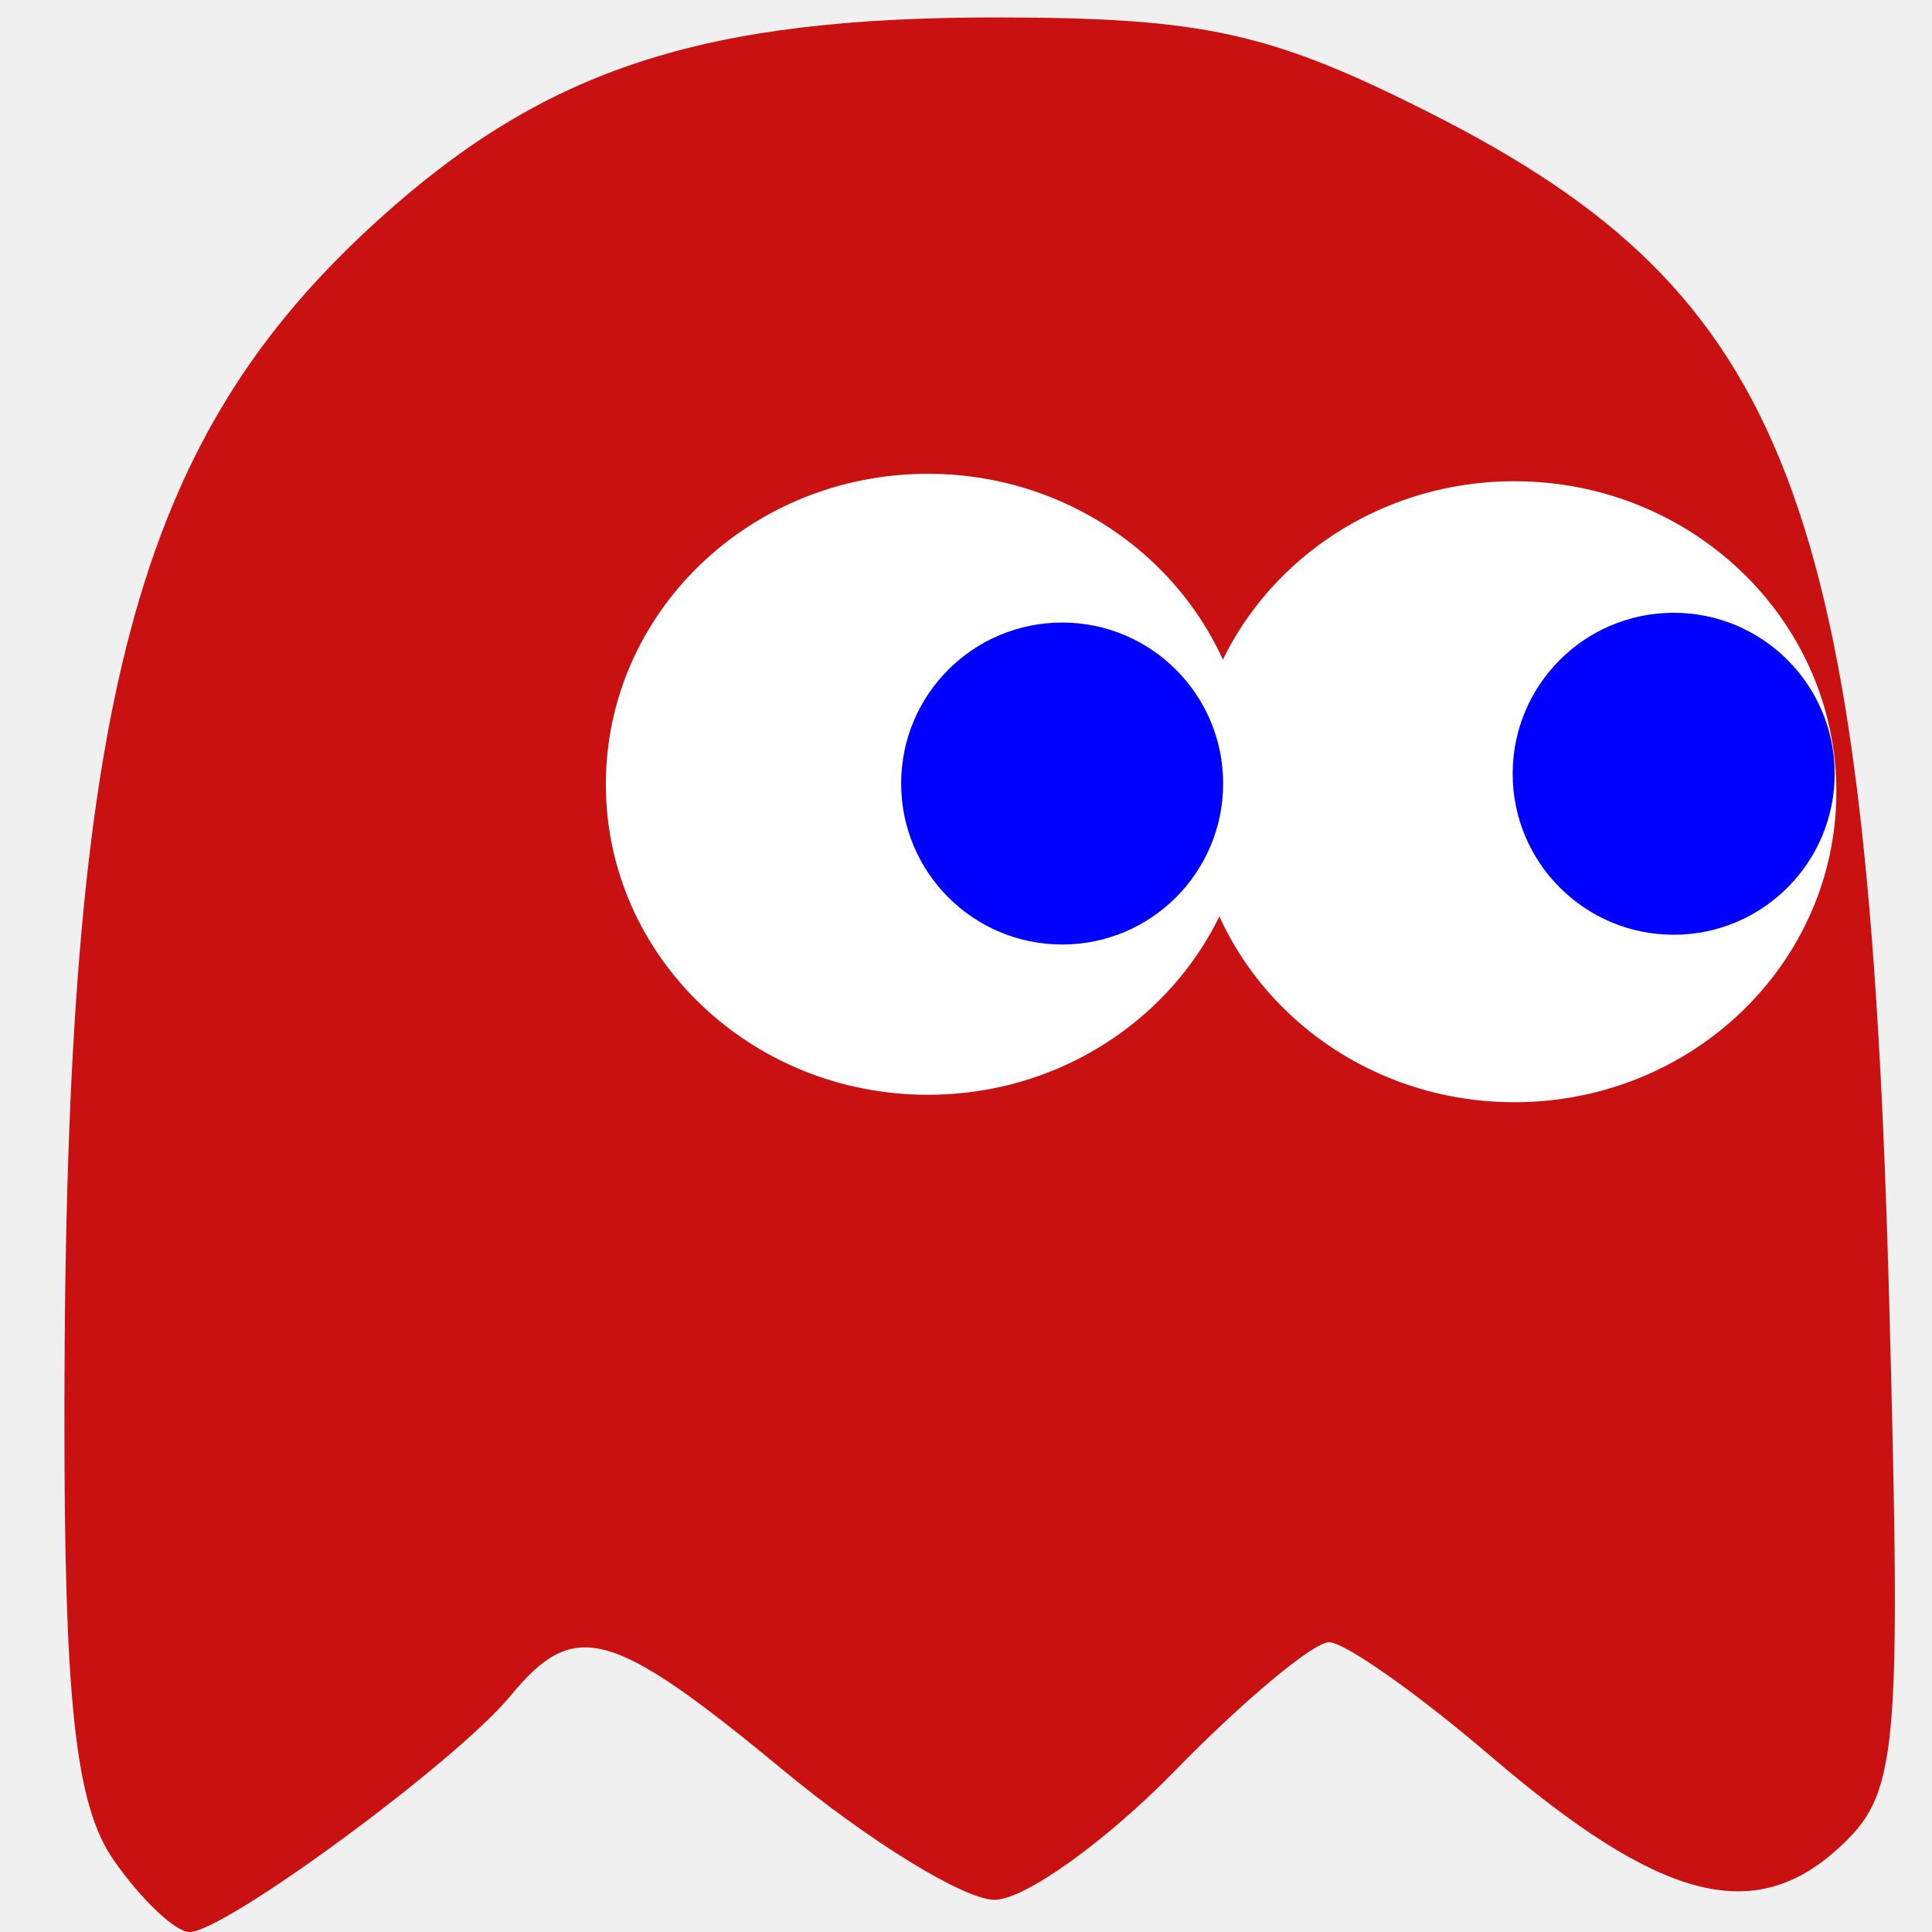
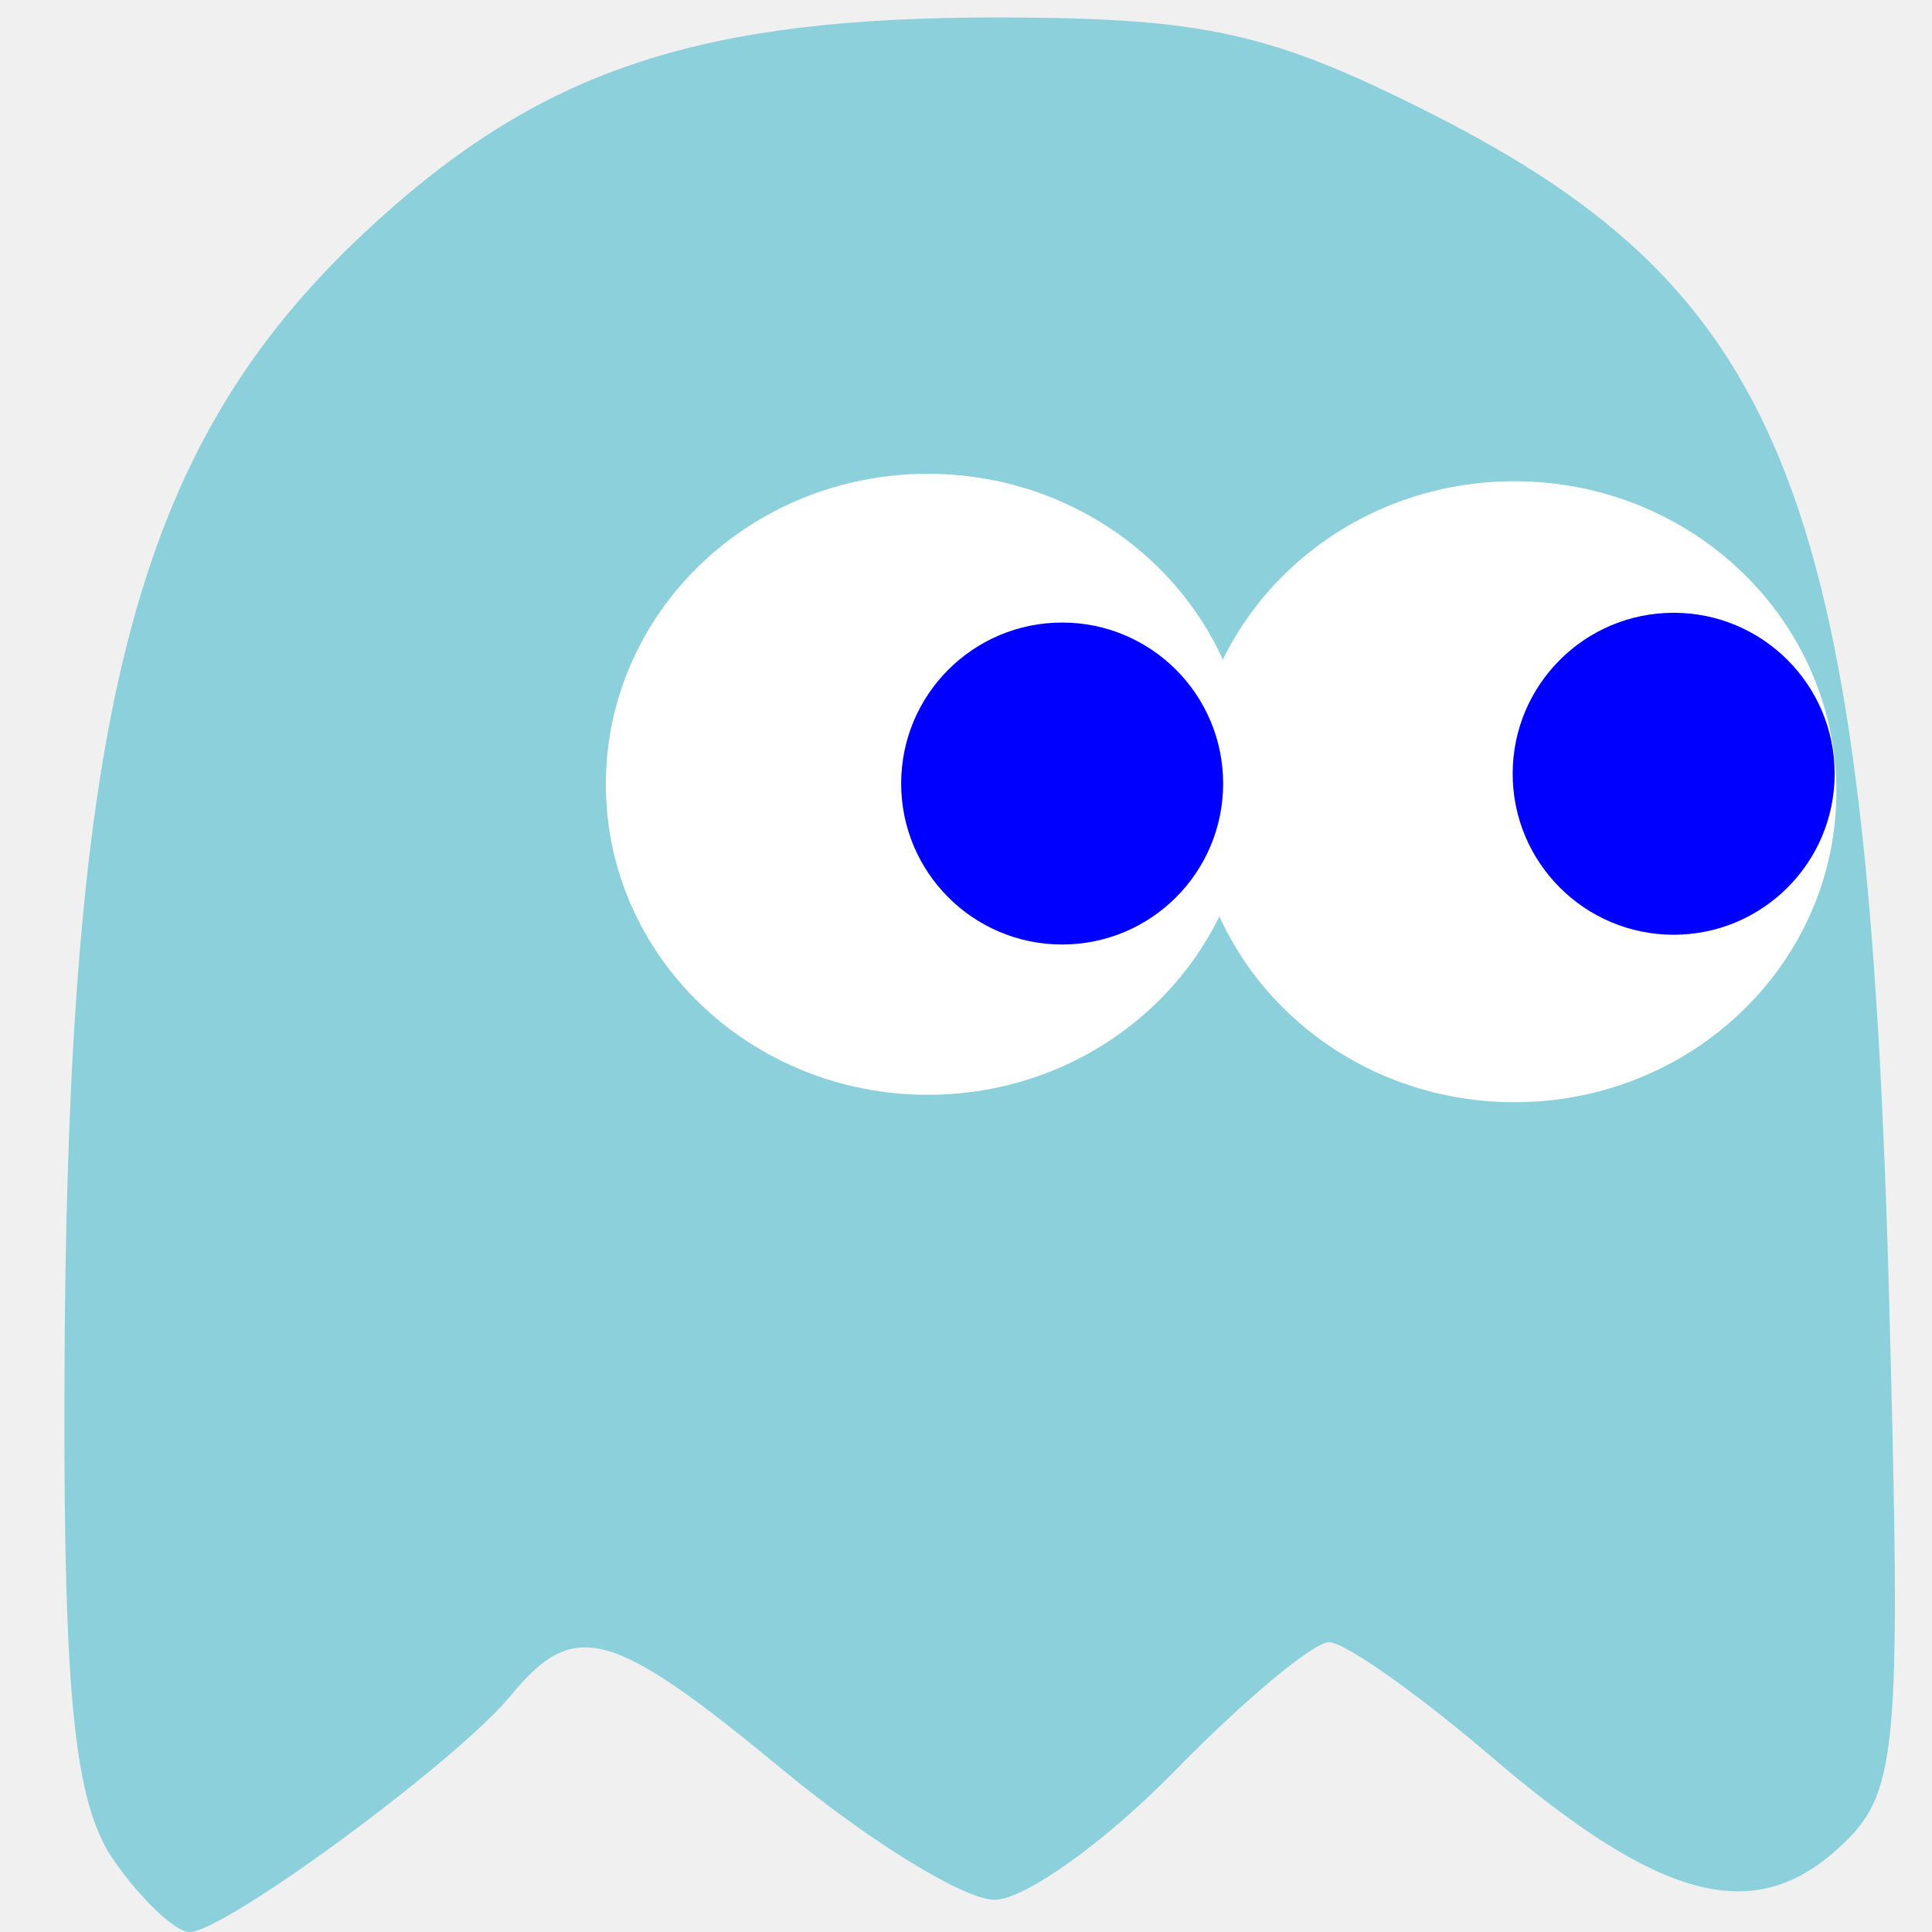
<svg xmlns="http://www.w3.org/2000/svg" width="60" height="60" id="svg3209" version="1.1">
  <defs id="defs3211" />
  <g id="layer1" transform="translate(-620.1475,-462.0915)">
    <g id="g3048" transform="translate(169.6996,-110.9135)">
-       <path style="fill:#ca1111" d="m 453.985,630.783 c -1.203,-1.717 -1.552,-4.958 -1.537,-14.25 0.036,-21.779 2.19,-29.871 9.777,-36.725 5.183,-4.683 10.07,-6.272 19.247,-6.261 6.373,0.008 8.457,0.471 13.422,2.984 11.102,5.619 13.563,12.025 14.228,37.027 0.374,14.076 0.27,15.17 -1.607,16.869 -2.626,2.377 -5.537,1.597 -10.773,-2.884 -2.273,-1.945 -4.532,-3.537 -5.02,-3.537 -0.488,0 -2.646,1.8 -4.794,4 -2.148,2.2 -4.666,4 -5.594,4 -0.928,0 -3.866,-1.8 -6.529,-4 -5.383,-4.448 -6.509,-4.757 -8.505,-2.333 -1.68,2.041 -8.873,7.333 -9.966,7.333 -0.436,0 -1.494,-1 -2.35,-2.223 z m 28.759,-24.895 c 1.201,-0.614 2.9,-2.016 3.775,-3.114 1.576,-1.979 1.613,-1.974 4.164,0.576 3.54,3.54 7.202,4.284 11.351,2.306 3.998,-1.907 4.676,-5.329 1.155,-5.832 -2.471,-0.352 -3.684,-3.59 -1.584,-4.227 4.844,-1.467 4.924,-1.538 3.905,-3.441 -1.366,-2.552 -6.469,-4.522 -9.648,-3.725 -1.433,0.36 -3.733,1.782 -5.112,3.16 l -2.506,2.506 -2.323,-2.506 c -4.549,-4.909 -12.115,-4.152 -15.04,1.504 -1.776,3.434 -1.79,5.672 -0.057,8.799 2.447,4.415 7.672,6.165 11.92,3.993 z m -0.936,-7.335 c -0.775,-2.021 0.378,-3.548 2.679,-3.548 1.404,0 1.941,0.692 1.941,2.5 0,1.846 -0.531,2.5 -2.031,2.5 -1.117,0 -2.282,-0.653 -2.589,-1.452 z" id="Blinky">
+       <path style="fill:#8cd0dc" d="m 453.985,630.783 c -1.203,-1.717 -1.552,-4.958 -1.537,-14.25 0.036,-21.779 2.19,-29.871 9.777,-36.725 5.183,-4.683 10.07,-6.272 19.247,-6.261 6.373,0.008 8.457,0.471 13.422,2.984 11.102,5.619 13.563,12.025 14.228,37.027 0.374,14.076 0.27,15.17 -1.607,16.869 -2.626,2.377 -5.537,1.597 -10.773,-2.884 -2.273,-1.945 -4.532,-3.537 -5.02,-3.537 -0.488,0 -2.646,1.8 -4.794,4 -2.148,2.2 -4.666,4 -5.594,4 -0.928,0 -3.866,-1.8 -6.529,-4 -5.383,-4.448 -6.509,-4.757 -8.505,-2.333 -1.68,2.041 -8.873,7.333 -9.966,7.333 -0.436,0 -1.494,-1 -2.35,-2.223 z m 28.759,-24.895 c 1.201,-0.614 2.9,-2.016 3.775,-3.114 1.576,-1.979 1.613,-1.974 4.164,0.576 3.54,3.54 7.202,4.284 11.351,2.306 3.998,-1.907 4.676,-5.329 1.155,-5.832 -2.471,-0.352 -3.684,-3.59 -1.584,-4.227 4.844,-1.467 4.924,-1.538 3.905,-3.441 -1.366,-2.552 -6.469,-4.522 -9.648,-3.725 -1.433,0.36 -3.733,1.782 -5.112,3.16 l -2.506,2.506 -2.323,-2.506 c -4.549,-4.909 -12.115,-4.152 -15.04,1.504 -1.776,3.434 -1.79,5.672 -0.057,8.799 2.447,4.415 7.672,6.165 11.92,3.993 z m -0.936,-7.335 c -0.775,-2.021 0.378,-3.548 2.679,-3.548 1.404,0 1.941,0.692 1.941,2.5 0,1.846 -0.531,2.5 -2.031,2.5 -1.117,0 -2.282,-0.653 -2.589,-1.452 z" id="Blinky">
        </path>
      <path transform="matrix(1.12,0,0,1.018868,-61.32166,-12.3137)" d="m 507.857,598.612 c 0,5.227 -3.997,9.464 -8.929,9.464 -4.931,0 -8.929,-4.237 -8.929,-9.464 0,-5.227 3.997,-9.464 8.929,-9.464 4.931,0 8.929,4.237 8.929,9.464 z" id="path3004" style="fill:#ffffff;fill-opacity:1" />
      <path transform="matrix(1.12,0,0,1.018868,-79.53593,-12.54456)" d="m 507.857,598.612 c 0,5.227 -3.997,9.464 -8.929,9.464 -4.931,0 -8.929,-4.237 -8.929,-9.464 0,-5.227 3.997,-9.464 8.929,-9.464 4.931,0 8.929,4.237 8.929,9.464 z" id="path3004-1" style="fill:#ffffff;fill-opacity:1" />
      <path transform="matrix(1.75991,0,0,1.68502,-365.3443,-410.6997)" d="m 485.126,598.235 c 0,1.639 -1.272,2.967 -2.841,2.967 -1.569,0 -2.841,-1.329 -2.841,-2.967 0,-1.639 1.272,-2.967 2.841,-2.967 1.569,0 2.841,1.329 2.841,2.967 z" id="path3026" style="fill:#0000ff;fill-opacity:1" />
      <path transform="matrix(1.75991,0,0,1.68502,-346.3532,-411.003)" d="m 485.126,598.235 c 0,1.639 -1.272,2.967 -2.841,2.967 -1.569,0 -2.841,-1.329 -2.841,-2.967 0,-1.639 1.272,-2.967 2.841,-2.967 1.569,0 2.841,1.329 2.841,2.967 z" id="path3026-7" style="fill:#0000ff;fill-opacity:1" />
    </g>
  </g>
</svg>
